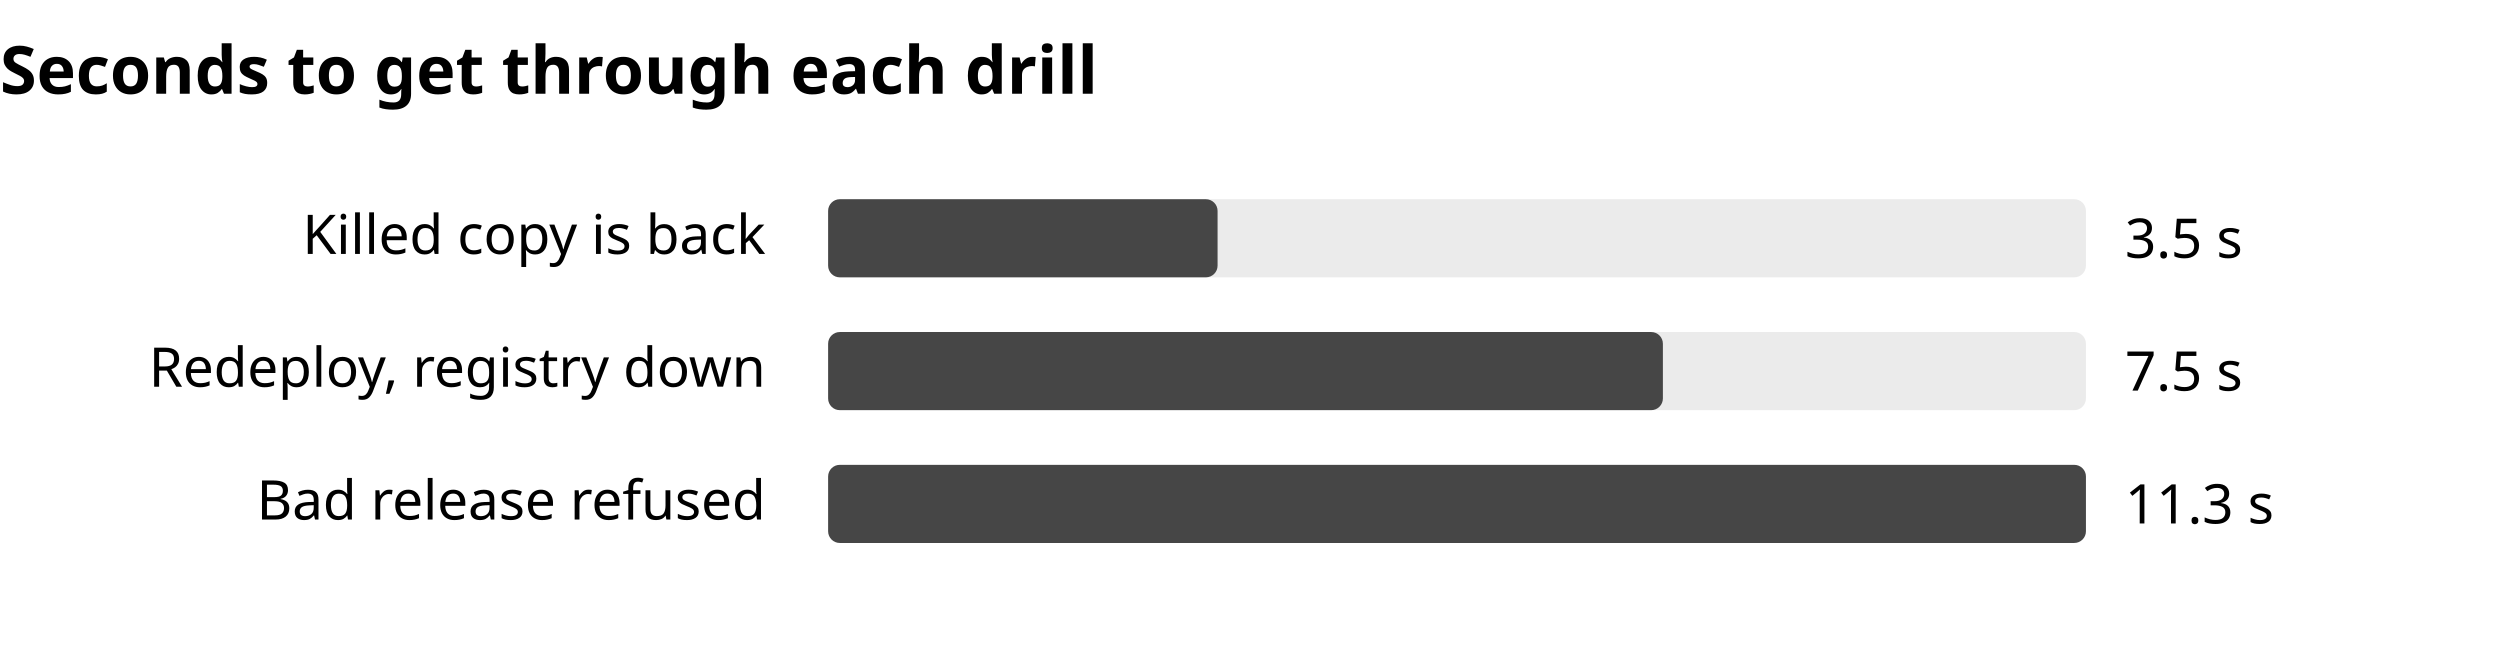
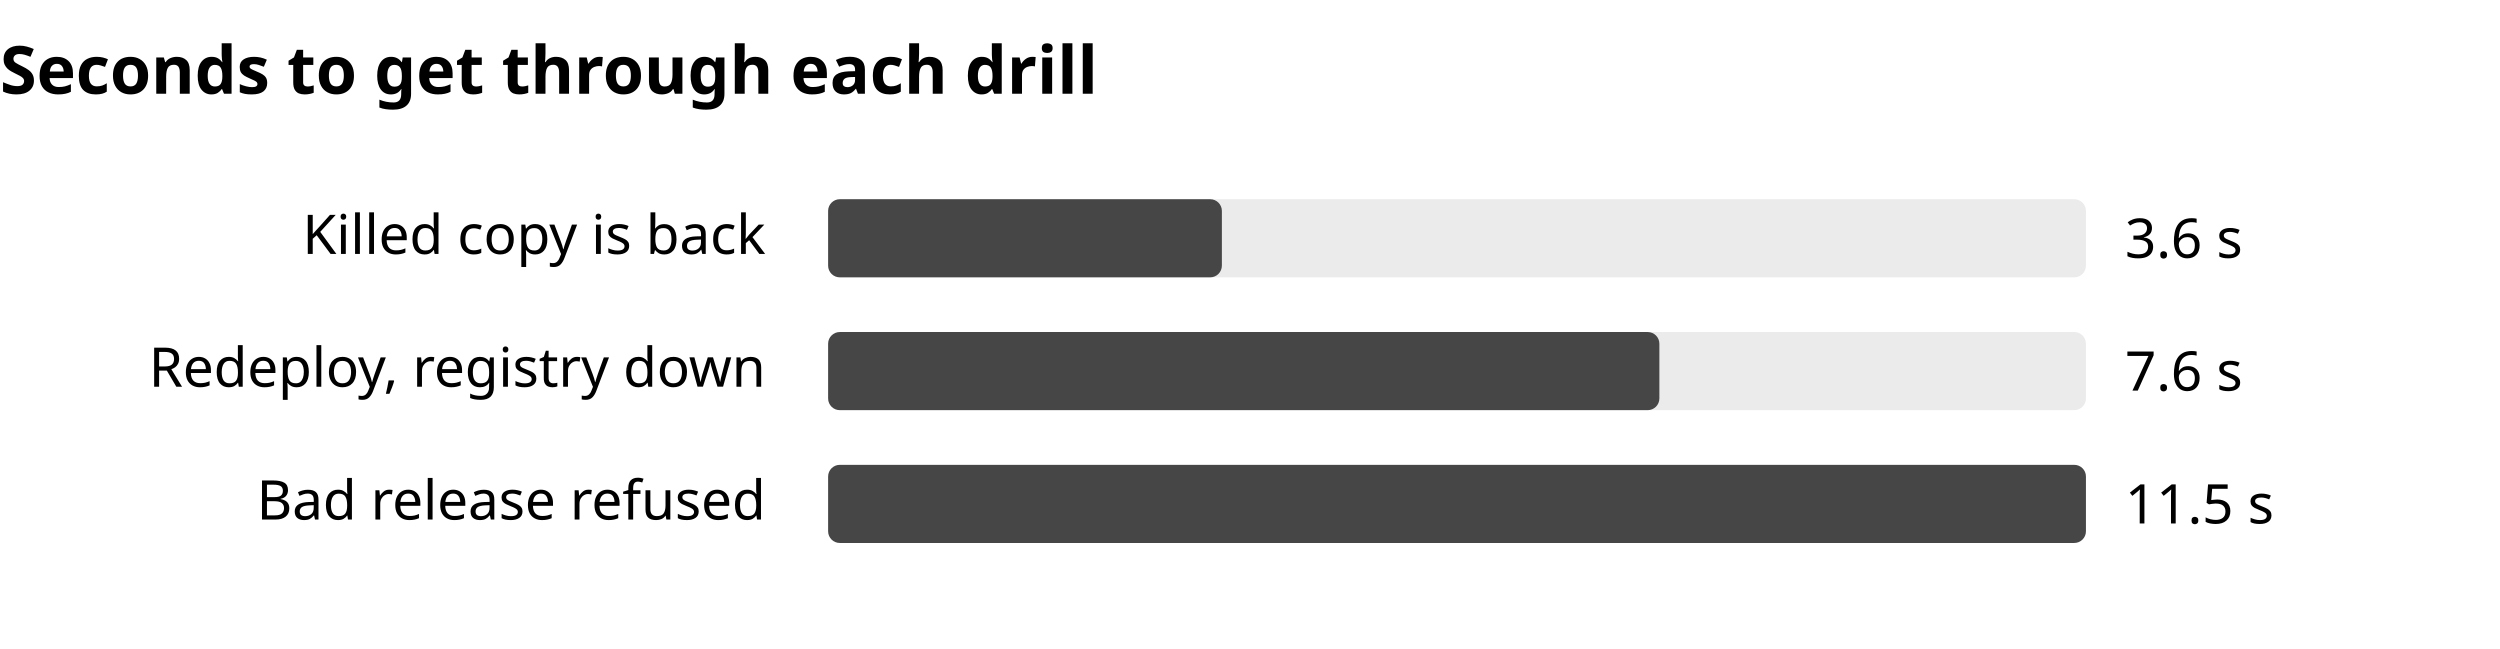
<svg xmlns="http://www.w3.org/2000/svg" viewBox="0 0 640 166" width="640" height="166" role="img" aria-labelledby="t d" font-family="system-ui, sans-serif" fill="currentColor">
  <text x="0" y="24" font-size="17" font-weight="600">Seconds to get through each drill</text>
  <text x="196" y="65" text-anchor="end" font-size="14">Killed copy is back</text>
  <rect x="212" y="51" width="322" height="20" rx="3" fill="currentColor" fill-opacity="0.08" />
-   <rect x="212" y="51" width="99.7" height="20" rx="3" fill="currentColor" fill-opacity="0.7" />
-   <text x="544" y="66" font-size="14">3.5 s</text>
+   <rect x="212" y="51" width="100.8" height="20" rx="3" fill="currentColor" fill-opacity="0.7" />
+   <text x="544" y="66" font-size="14">3.6 s</text>
  <text x="196" y="99" text-anchor="end" font-size="14">Redeploy, registry down</text>
  <rect x="212" y="85" width="322" height="20" rx="3" fill="currentColor" fill-opacity="0.08" />
-   <rect x="212" y="85" width="213.7" height="20" rx="3" fill="currentColor" fill-opacity="0.7" />
-   <text x="544" y="100" font-size="14">7.5 s</text>
+   <rect x="212" y="85" width="212.8" height="20" rx="3" fill="currentColor" fill-opacity="0.7" />
+   <text x="544" y="100" font-size="14">7.6 s</text>
  <text x="196" y="133" text-anchor="end" font-size="14">Bad release refused</text>
  <rect x="212" y="119" width="322" height="20" rx="3" fill="currentColor" fill-opacity="0.08" />
  <rect x="212" y="119" width="322.0" height="20" rx="3" fill="currentColor" fill-opacity="0.7" />
-   <text x="544" y="134" font-size="14">11.3 s</text>
+   <text x="544" y="134" font-size="14">11.5 s</text>
</svg>
